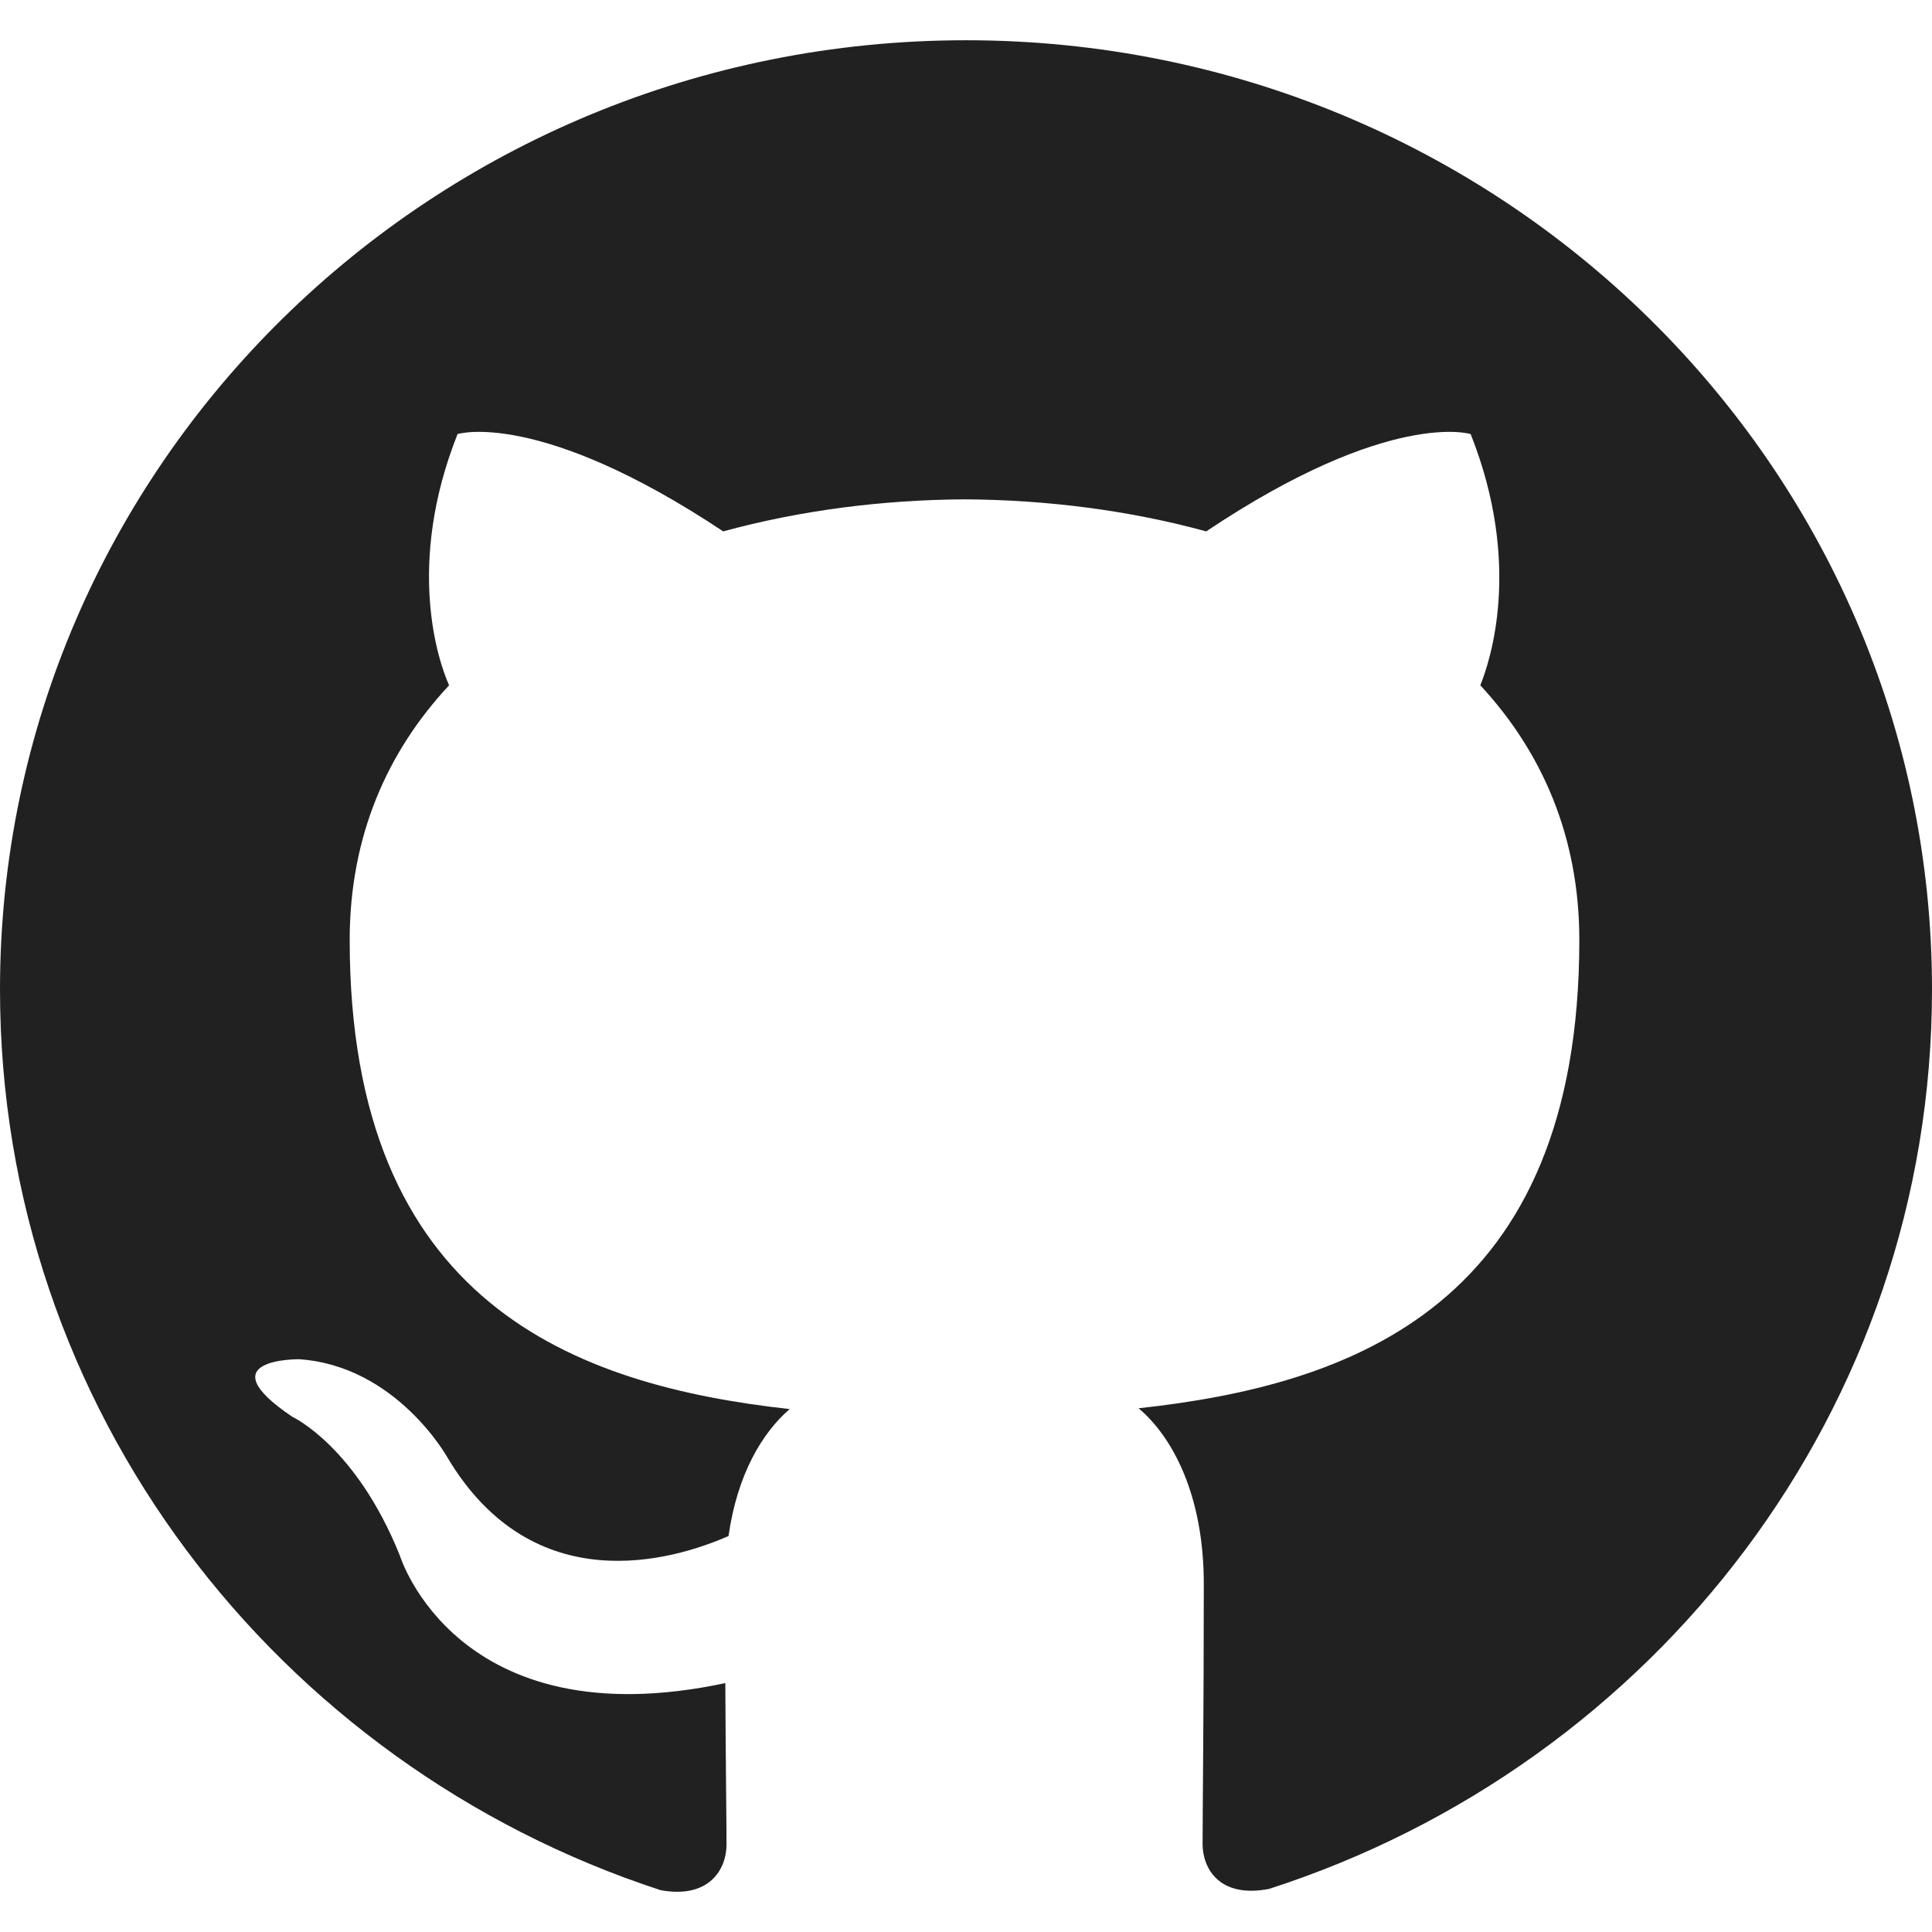
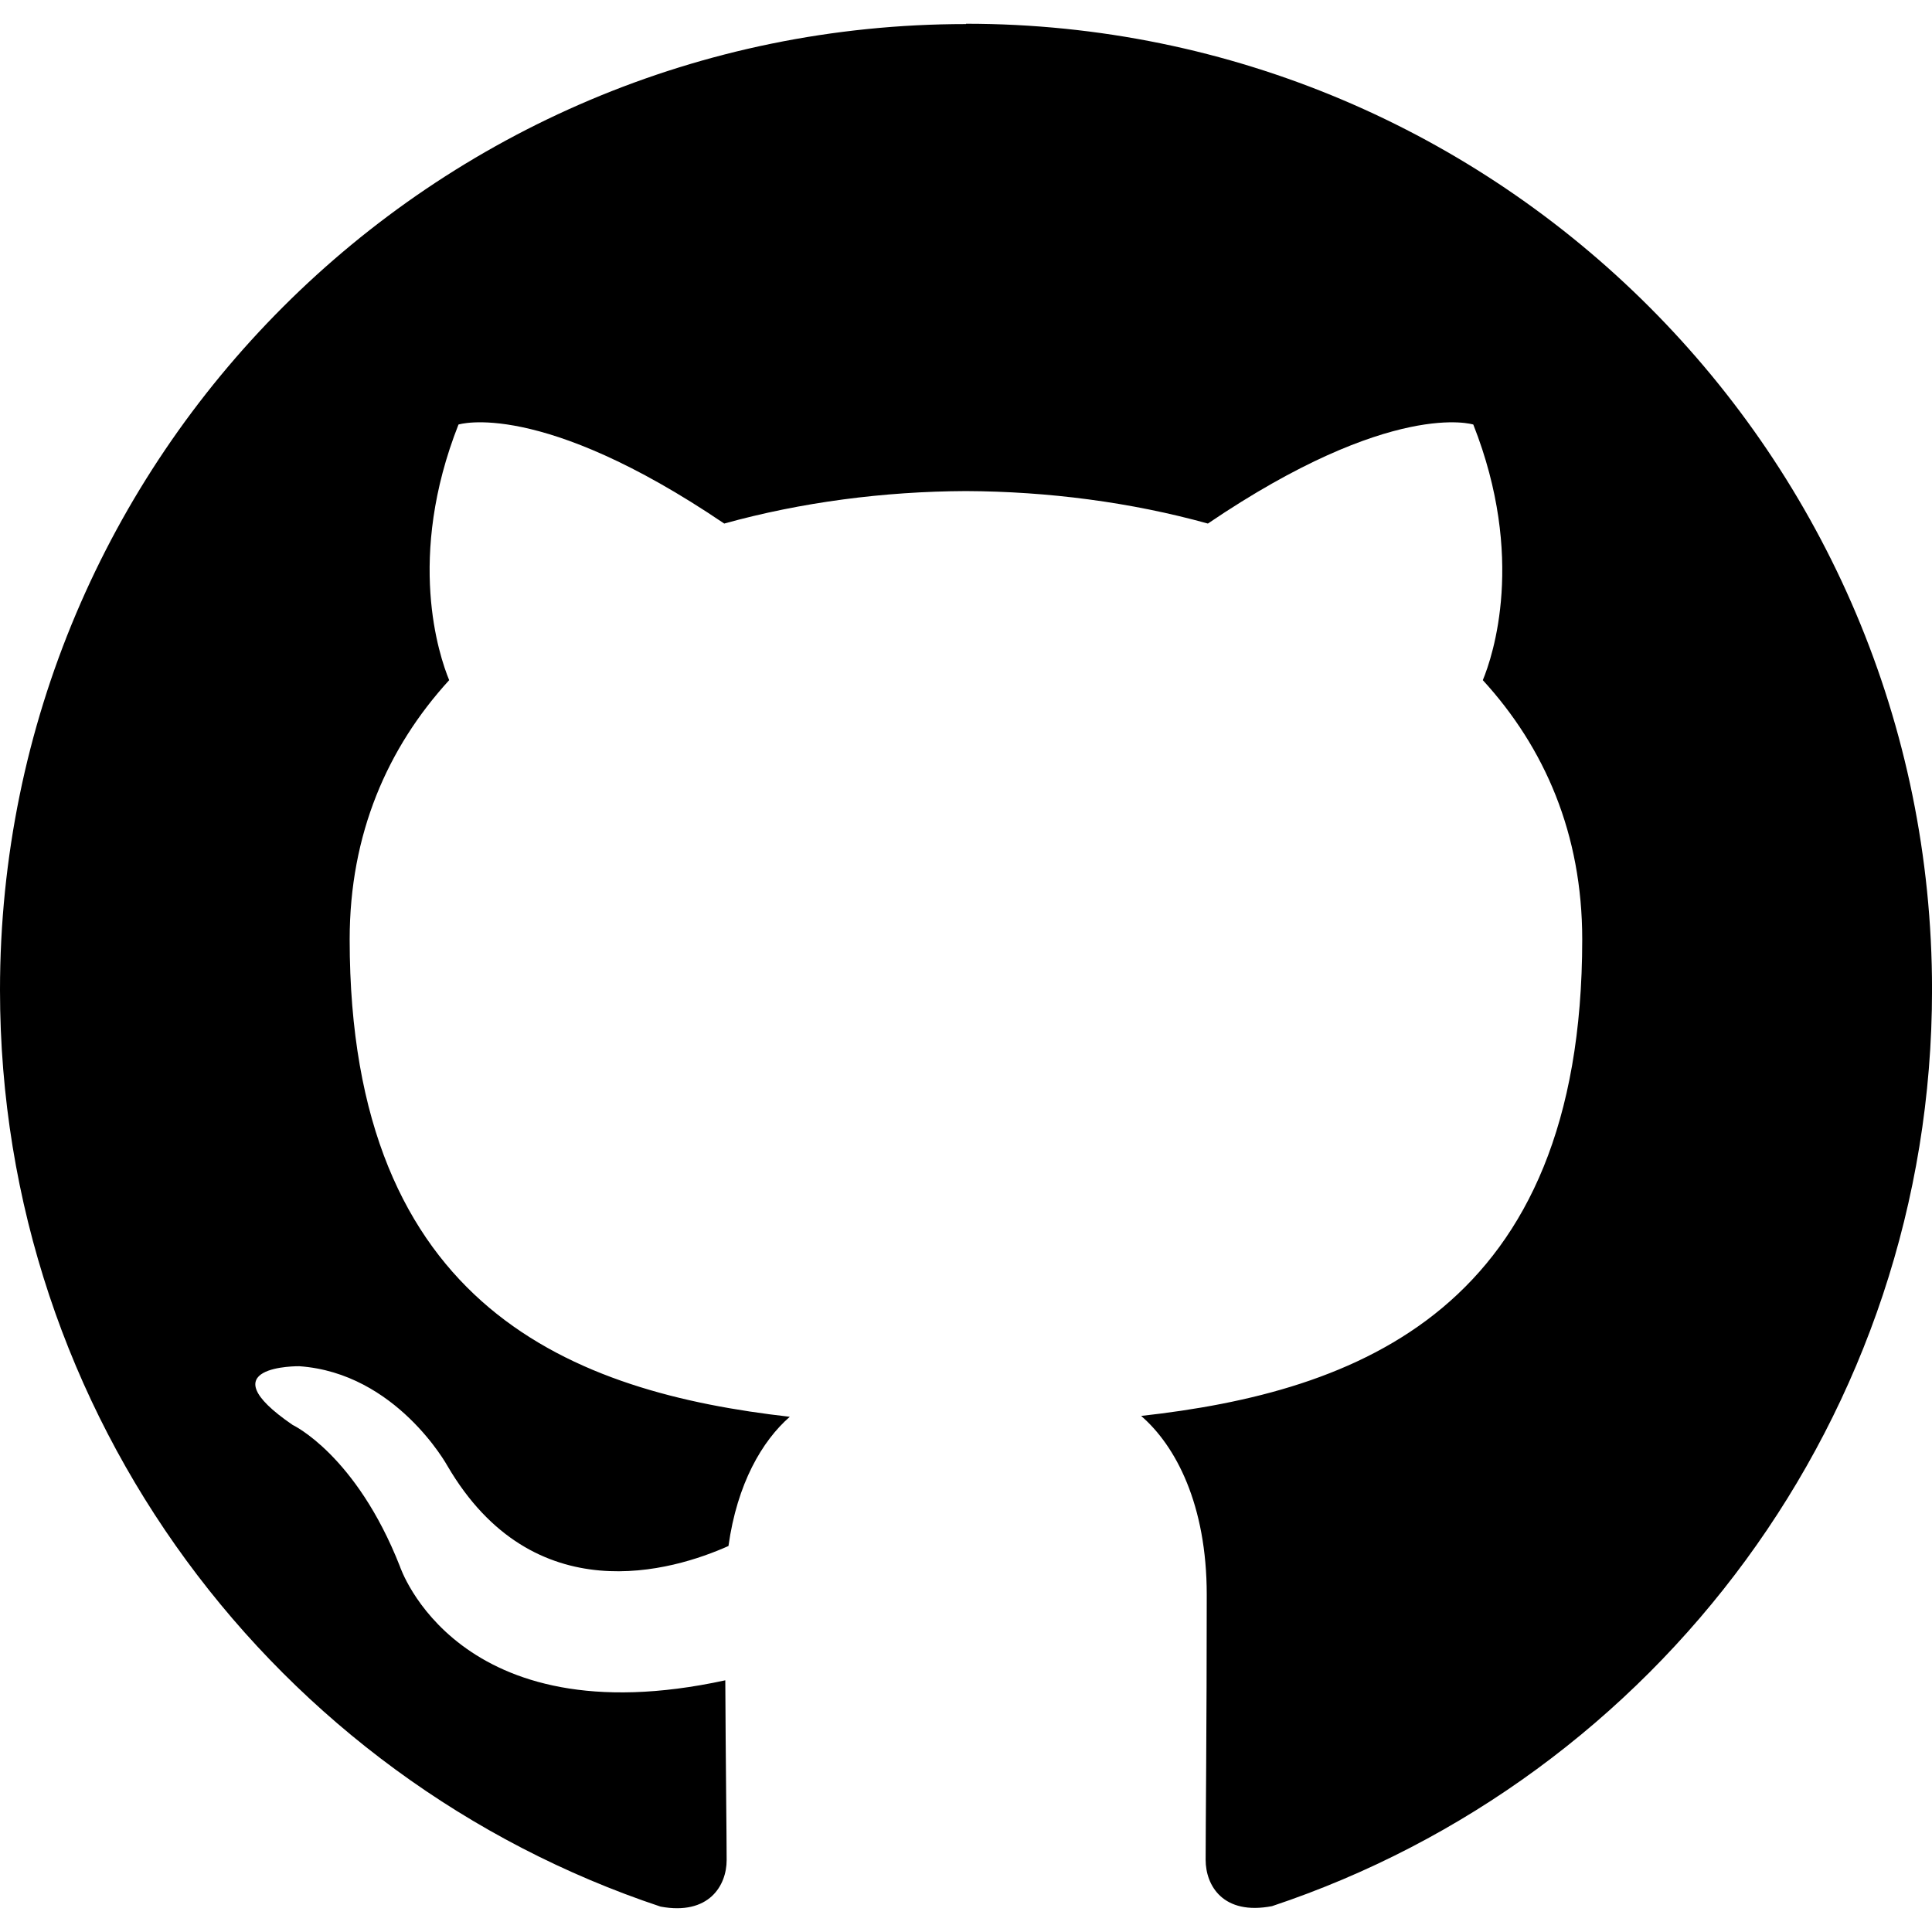
- <svg xmlns="http://www.w3.org/2000/svg" enable-background="new 0 0 24 24" height="512" viewBox="0 0 24 24" width="512">
-   <path d="m12 .5c-6.63 0-12 5.28-12 11.792 0 5.211 3.438 9.63 8.205 11.188.6.111.82-.254.82-.567 0-.28-.01-1.022-.015-2.005-3.338.711-4.042-1.582-4.042-1.582-.546-1.361-1.335-1.725-1.335-1.725-1.087-.731.084-.716.084-.716 1.205.082 1.838 1.215 1.838 1.215 1.07 1.803 2.809 1.282 3.495.981.108-.763.417-1.282.76-1.577-2.665-.295-5.466-1.309-5.466-5.827 0-1.287.465-2.339 1.235-3.164-.135-.298-.54-1.497.105-3.121 0 0 1.005-.316 3.3 1.209.96-.262 1.98-.392 3-.398 1.02.006 2.04.136 3 .398 2.28-1.525 3.285-1.209 3.285-1.209.645 1.624.24 2.823.12 3.121.765.825 1.23 1.877 1.23 3.164 0 4.53-2.805 5.527-5.475 5.817.42.354.81 1.077.81 2.182 0 1.578-.015 2.846-.015 3.229 0 .309.21.678.825.56 4.801-1.548 8.236-5.97 8.236-11.173 0-6.512-5.373-11.792-12-11.792z" fill="#212121" />
+ <svg xmlns="http://www.w3.org/2000/svg" width="64" height="64" shape-rendering="geometricPrecision" text-rendering="geometricPrecision" image-rendering="optimizeQuality" fill-rule="evenodd" clip-rule="evenodd" viewBox="0 0 640 640">
+   <path d="M319.988 7.973C143.293 7.973 0 151.242 0 327.96c0 141.392 91.678 261.298 218.826 303.63 16.004 2.964 21.886-6.957 21.886-15.414 0-7.63-.319-32.835-.449-59.552-89.032 19.359-107.8-37.772-107.8-37.772-14.552-36.993-35.529-46.831-35.529-46.831-29.032-19.879 2.209-19.442 2.209-19.442 32.126 2.245 49.04 32.954 49.04 32.954 28.56 48.922 74.883 34.76 93.131 26.598 2.882-20.681 11.15-34.807 20.315-42.803-71.08-8.067-145.797-35.516-145.797-158.14 0-34.926 12.52-63.485 32.965-85.88-3.33-8.078-14.291-40.606 3.083-84.674 0 0 26.87-8.61 88.029 32.8 25.512-7.075 52.878-10.642 80.056-10.76 27.2.118 54.614 3.673 80.162 10.76 61.076-41.386 87.922-32.8 87.922-32.8 17.398 44.08 6.485 76.631 3.154 84.675 20.516 22.394 32.93 50.953 32.93 85.879 0 122.907-74.883 149.93-146.117 157.856 11.481 9.921 21.733 29.398 21.733 59.233 0 42.792-.366 77.28-.366 87.804 0 8.516 5.764 18.473 21.992 15.354 127.076-42.354 218.637-162.274 218.637-303.582 0-176.695-143.269-319.988-320-319.988l-.023.107z" />
</svg>
